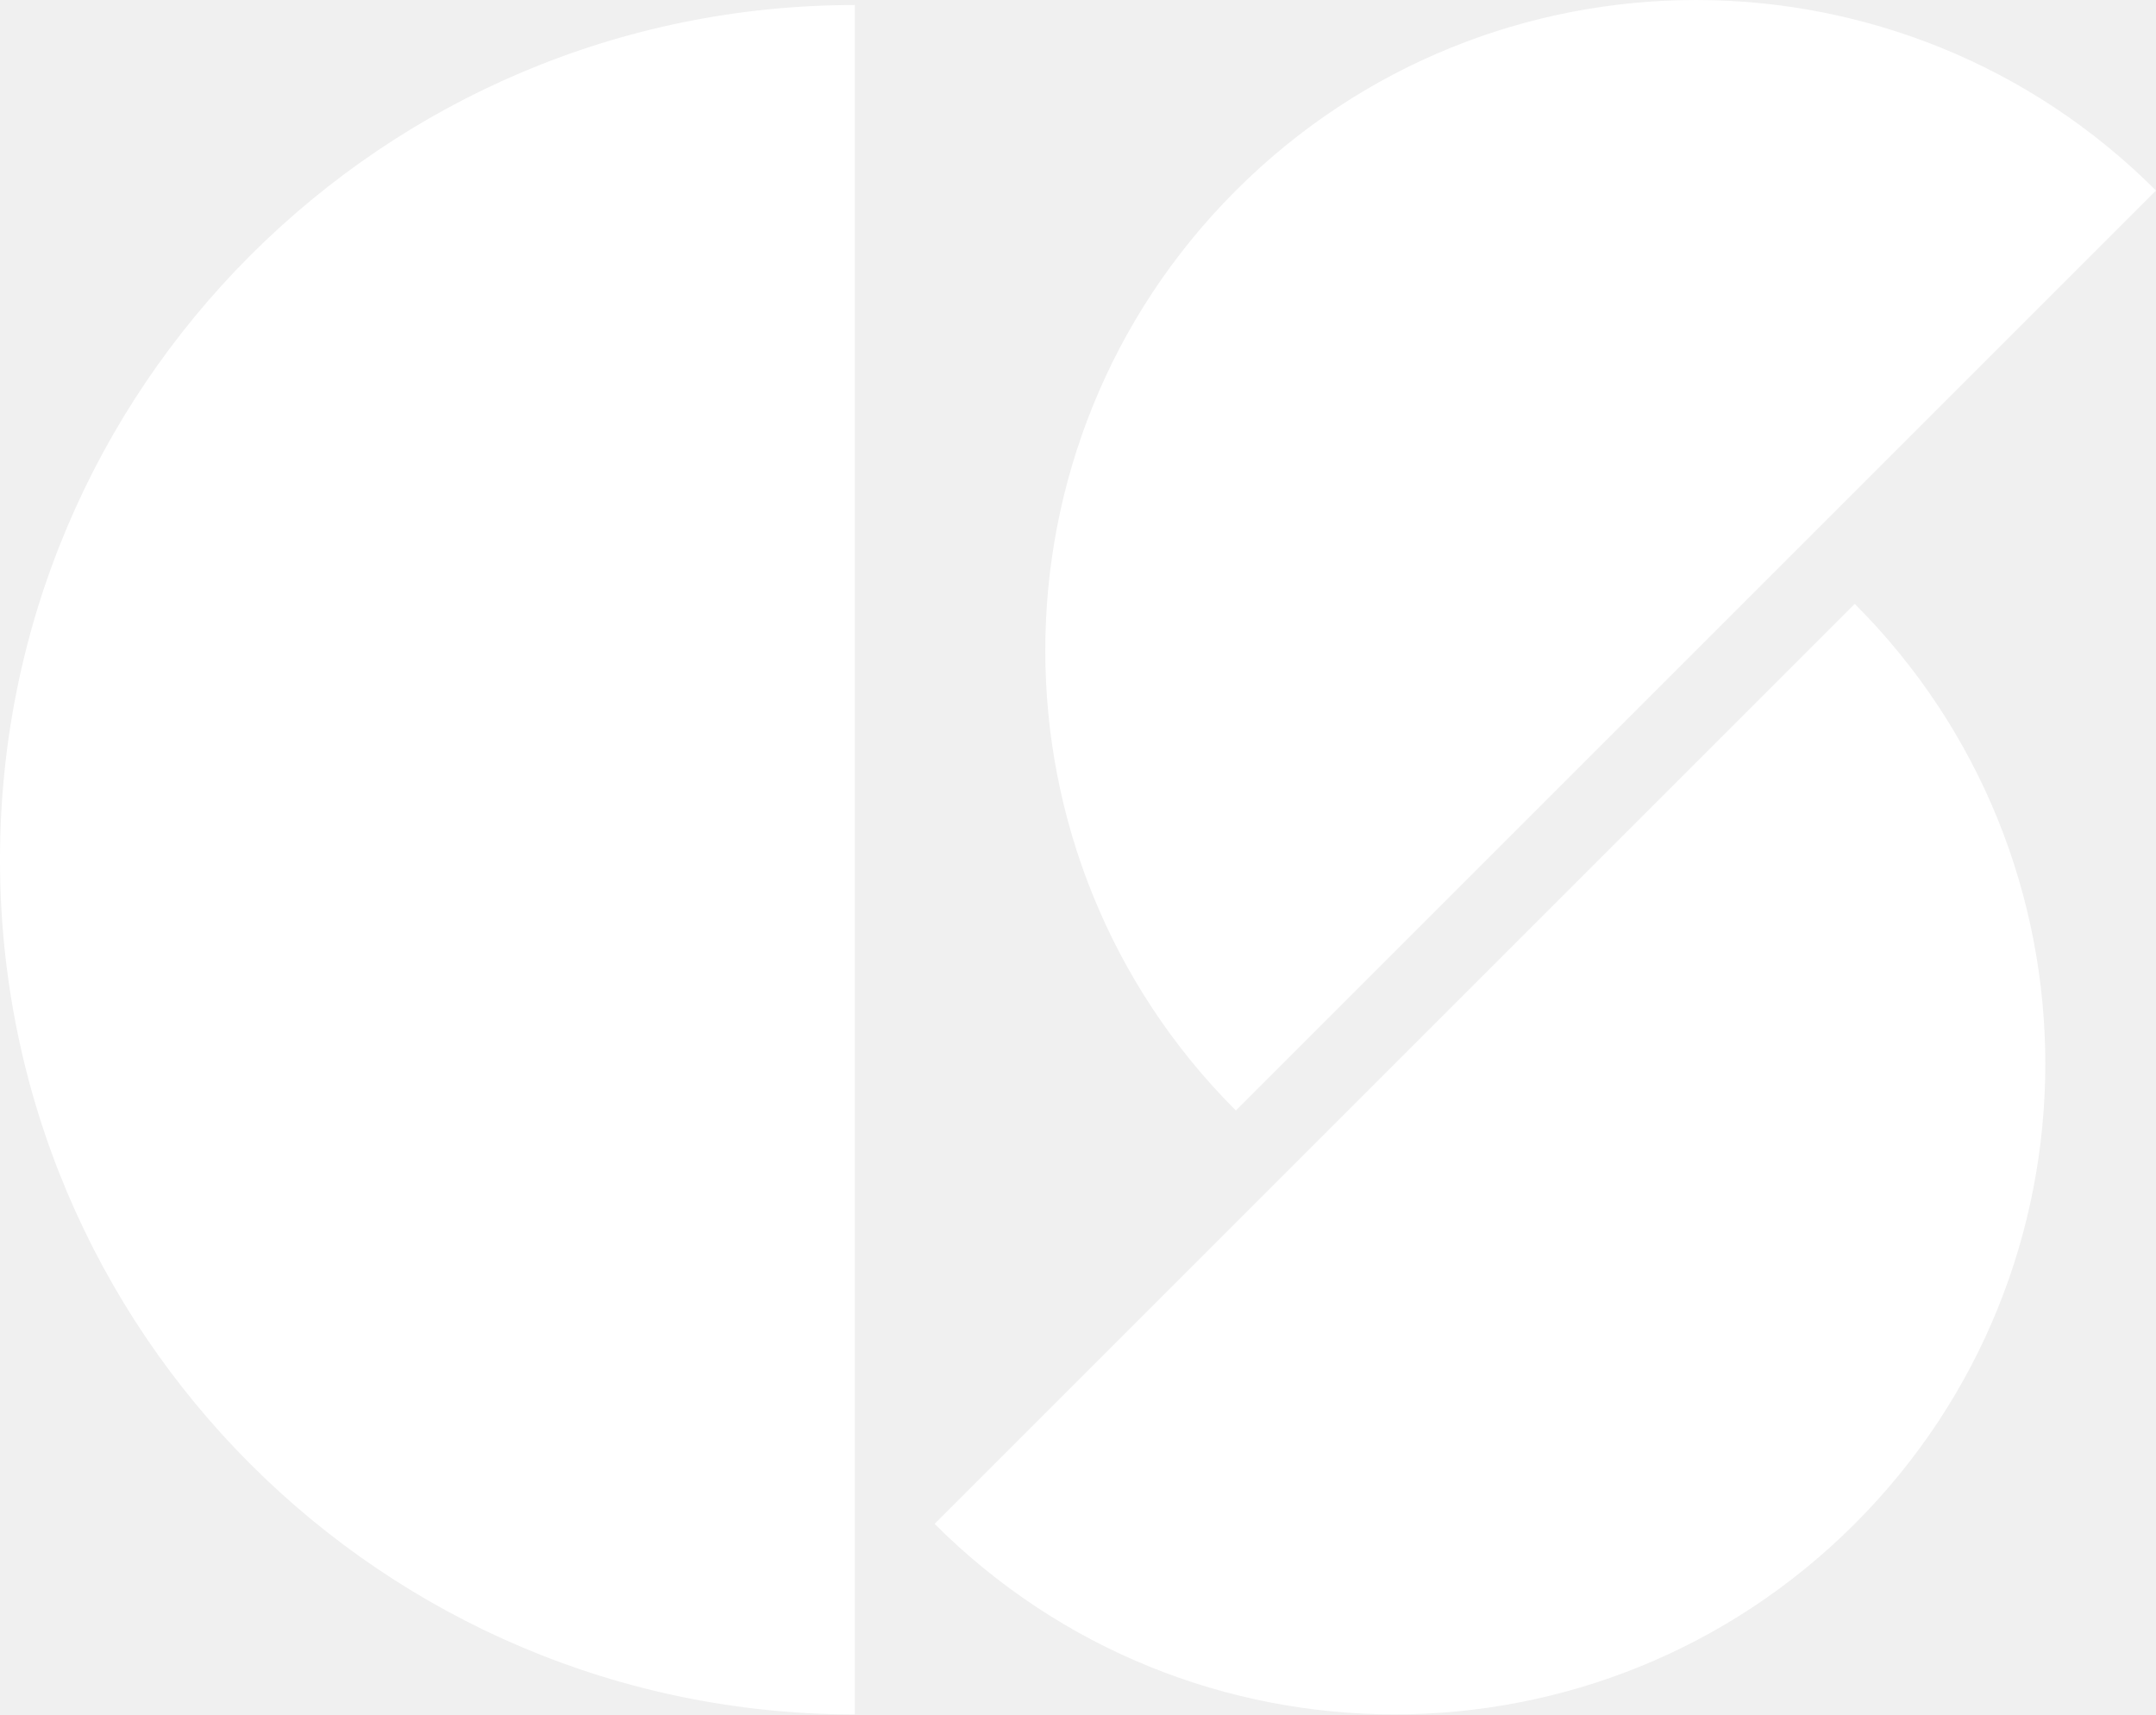
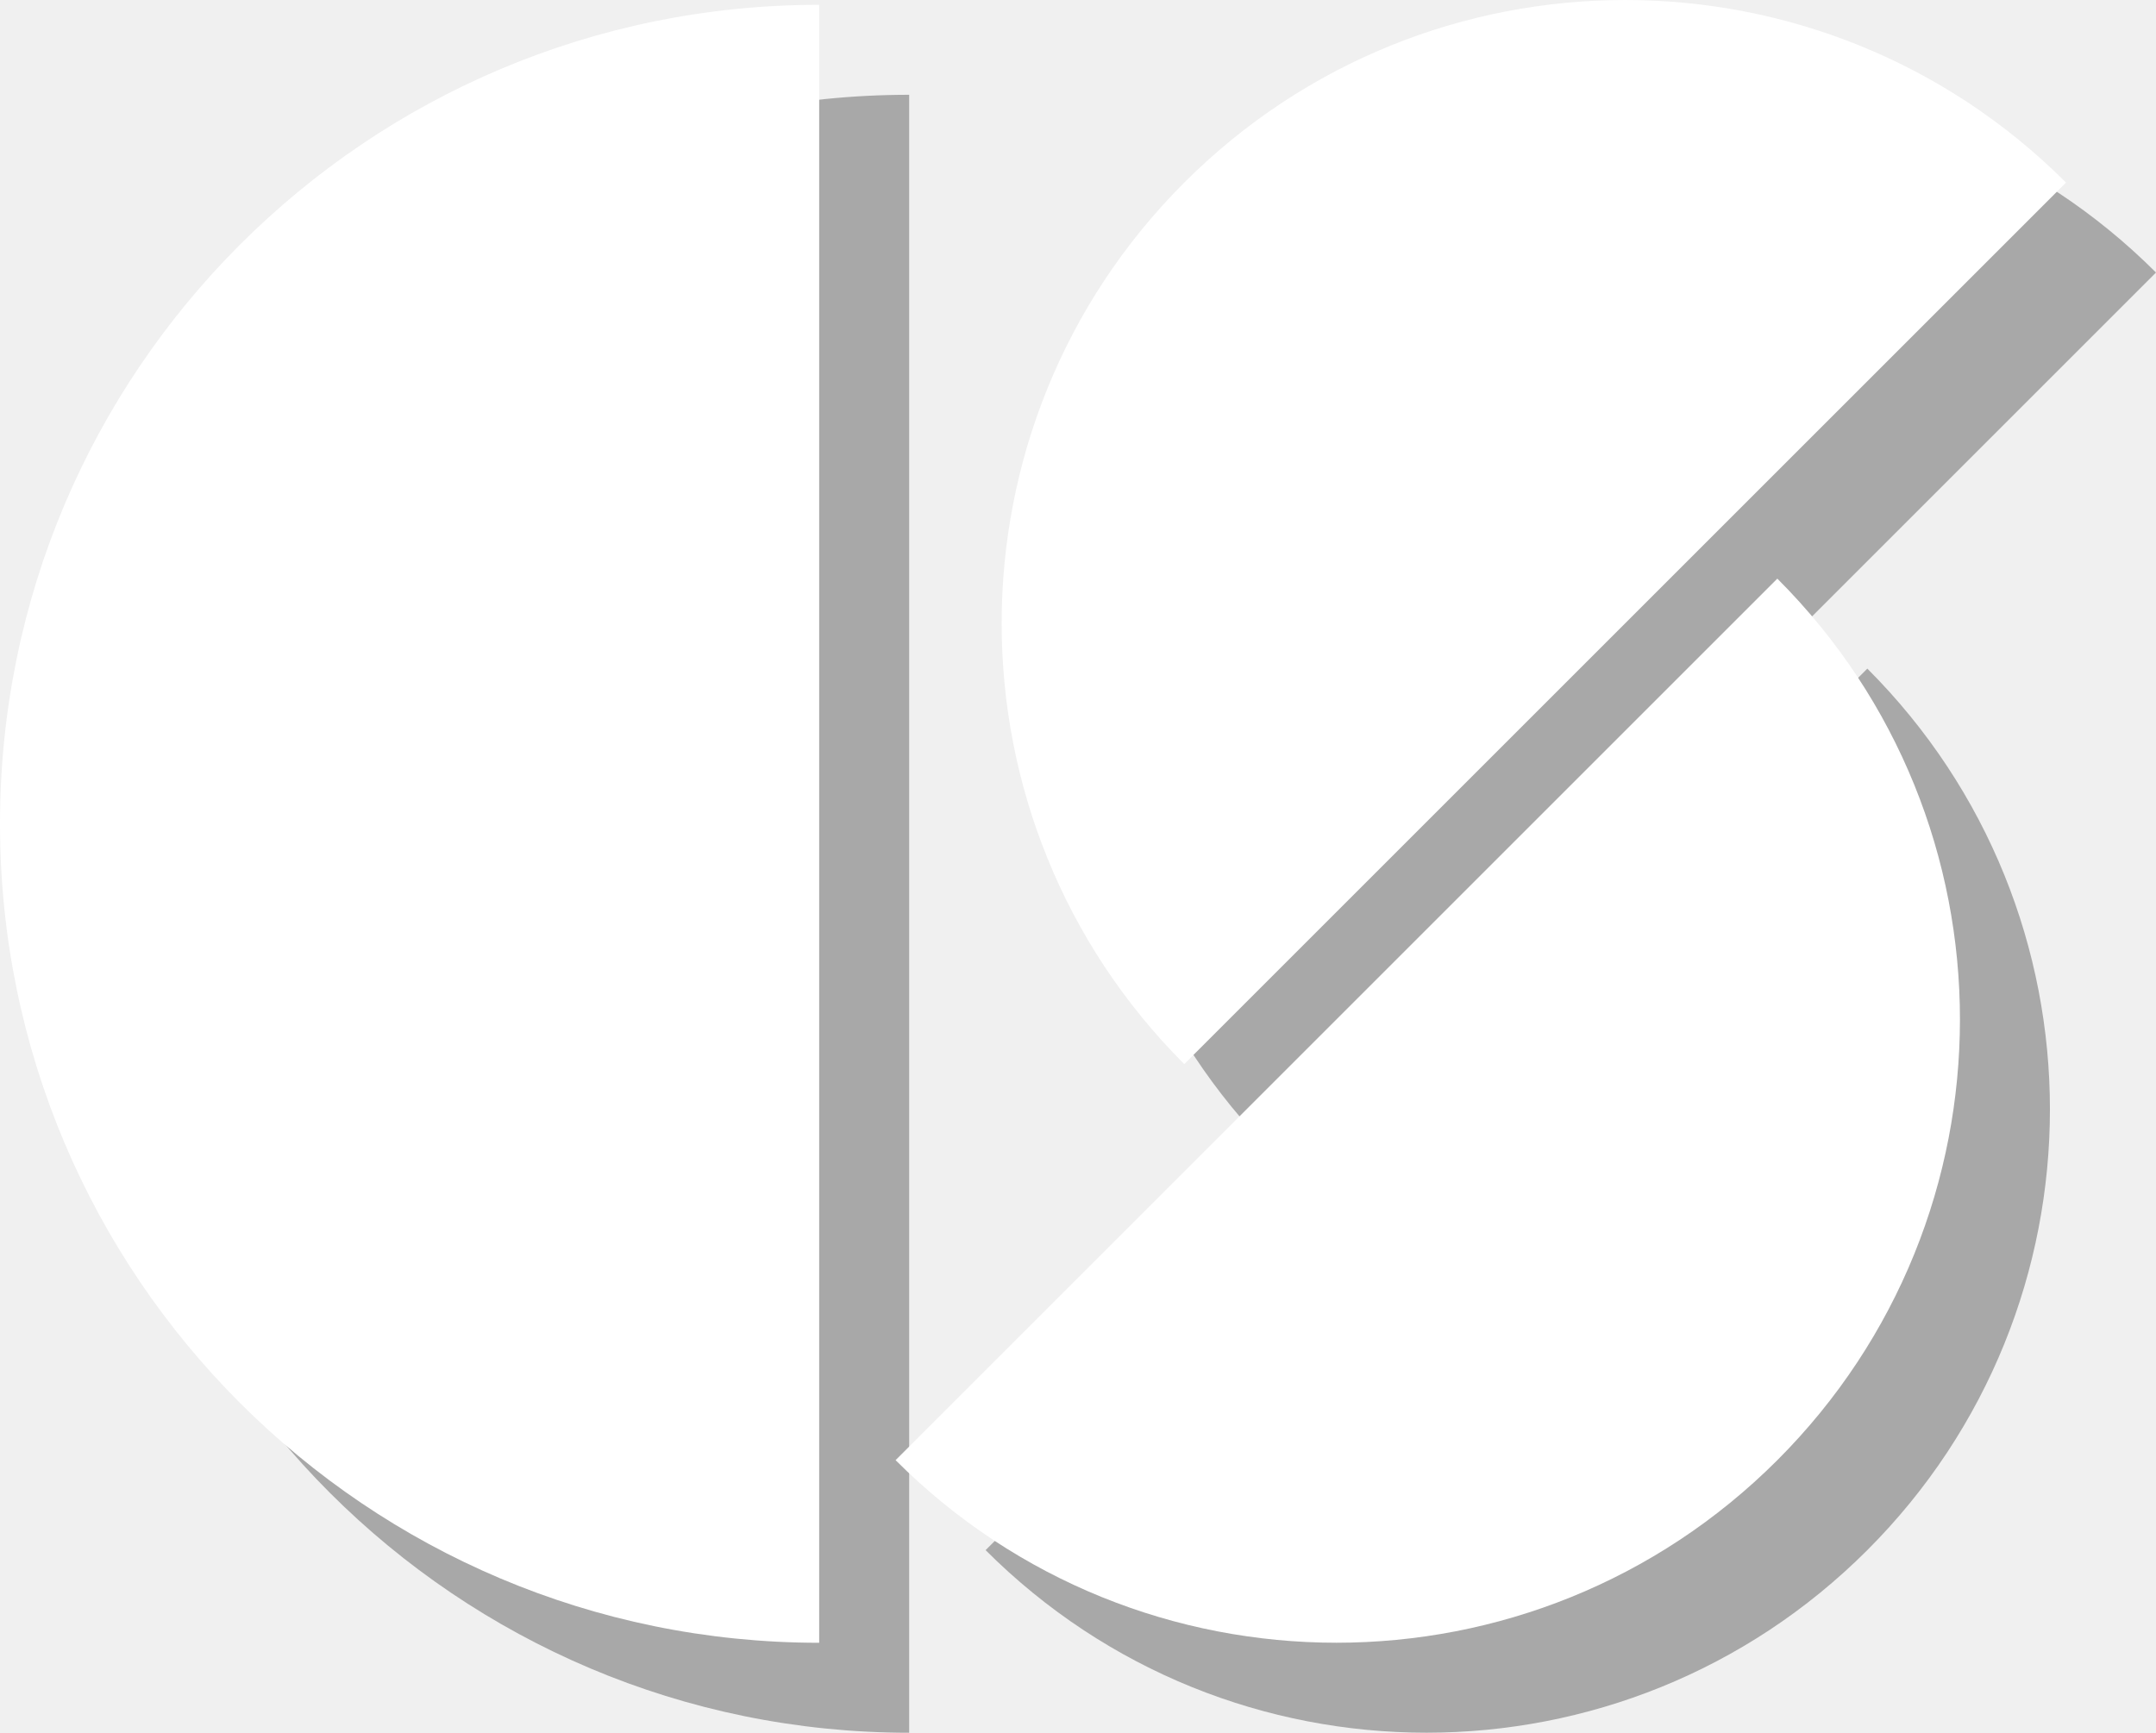
- <svg xmlns="http://www.w3.org/2000/svg" version="1.1" id="Layer_1" x="0px" y="0px" width="206.808px" height="164.482px" viewBox="0 0 206.808 164.482" enable-background="new 0 0 206.808 164.482" xml:space="preserve">
+ <svg xmlns="http://www.w3.org/2000/svg" version="1.1" id="Layer_1" x="0px" y="0px" width="215.815px" height="173.488px" viewBox="0 0 215.815 173.488" enable-background="new 0 0 215.815 173.488" xml:space="preserve">
+   <path opacity="0.3" d="M91.008,9.49c-45.287,0-82,36.713-82,82c0,45.287,36.713,82,82,82V9.49z" />
+   <path opacity="0.3" d="M215.816,27.287c-24.372-24.373-63.891-24.373-88.263,0c-24.373,24.372-24.373,63.888,0,88.262  L215.816,27.287z" />
+   <path opacity="0.3" d="M98.657,155.206c24.372,24.373,63.889,24.373,88.262-0.002c24.373-24.371,24.373-63.888,0-88.26  L98.657,155.206z" />
  <path fill="#FFFFFF" d="M82,0.482c-45.287,0-82,36.713-82,82s36.713,82,82,82V0.482z" />
-   <path fill="#FFFFFF" d="M206.808,18.28c-24.372-24.373-63.89-24.373-88.262,0c-24.373,24.372-24.373,63.889,0,88.262L206.808,18.28z  " />
+   <path fill="#FFFFFF" d="M206.808,18.28c-24.372-24.373-63.891-24.373-88.263,0c-24.373,24.372-24.373,63.889,0,88.262L206.808,18.28  z" />
  <path fill="#FFFFFF" d="M89.649,146.198c24.372,24.373,63.889,24.373,88.262-0.001c24.373-24.372,24.373-63.888,0-88.261  L89.649,146.198z" />
</svg>
